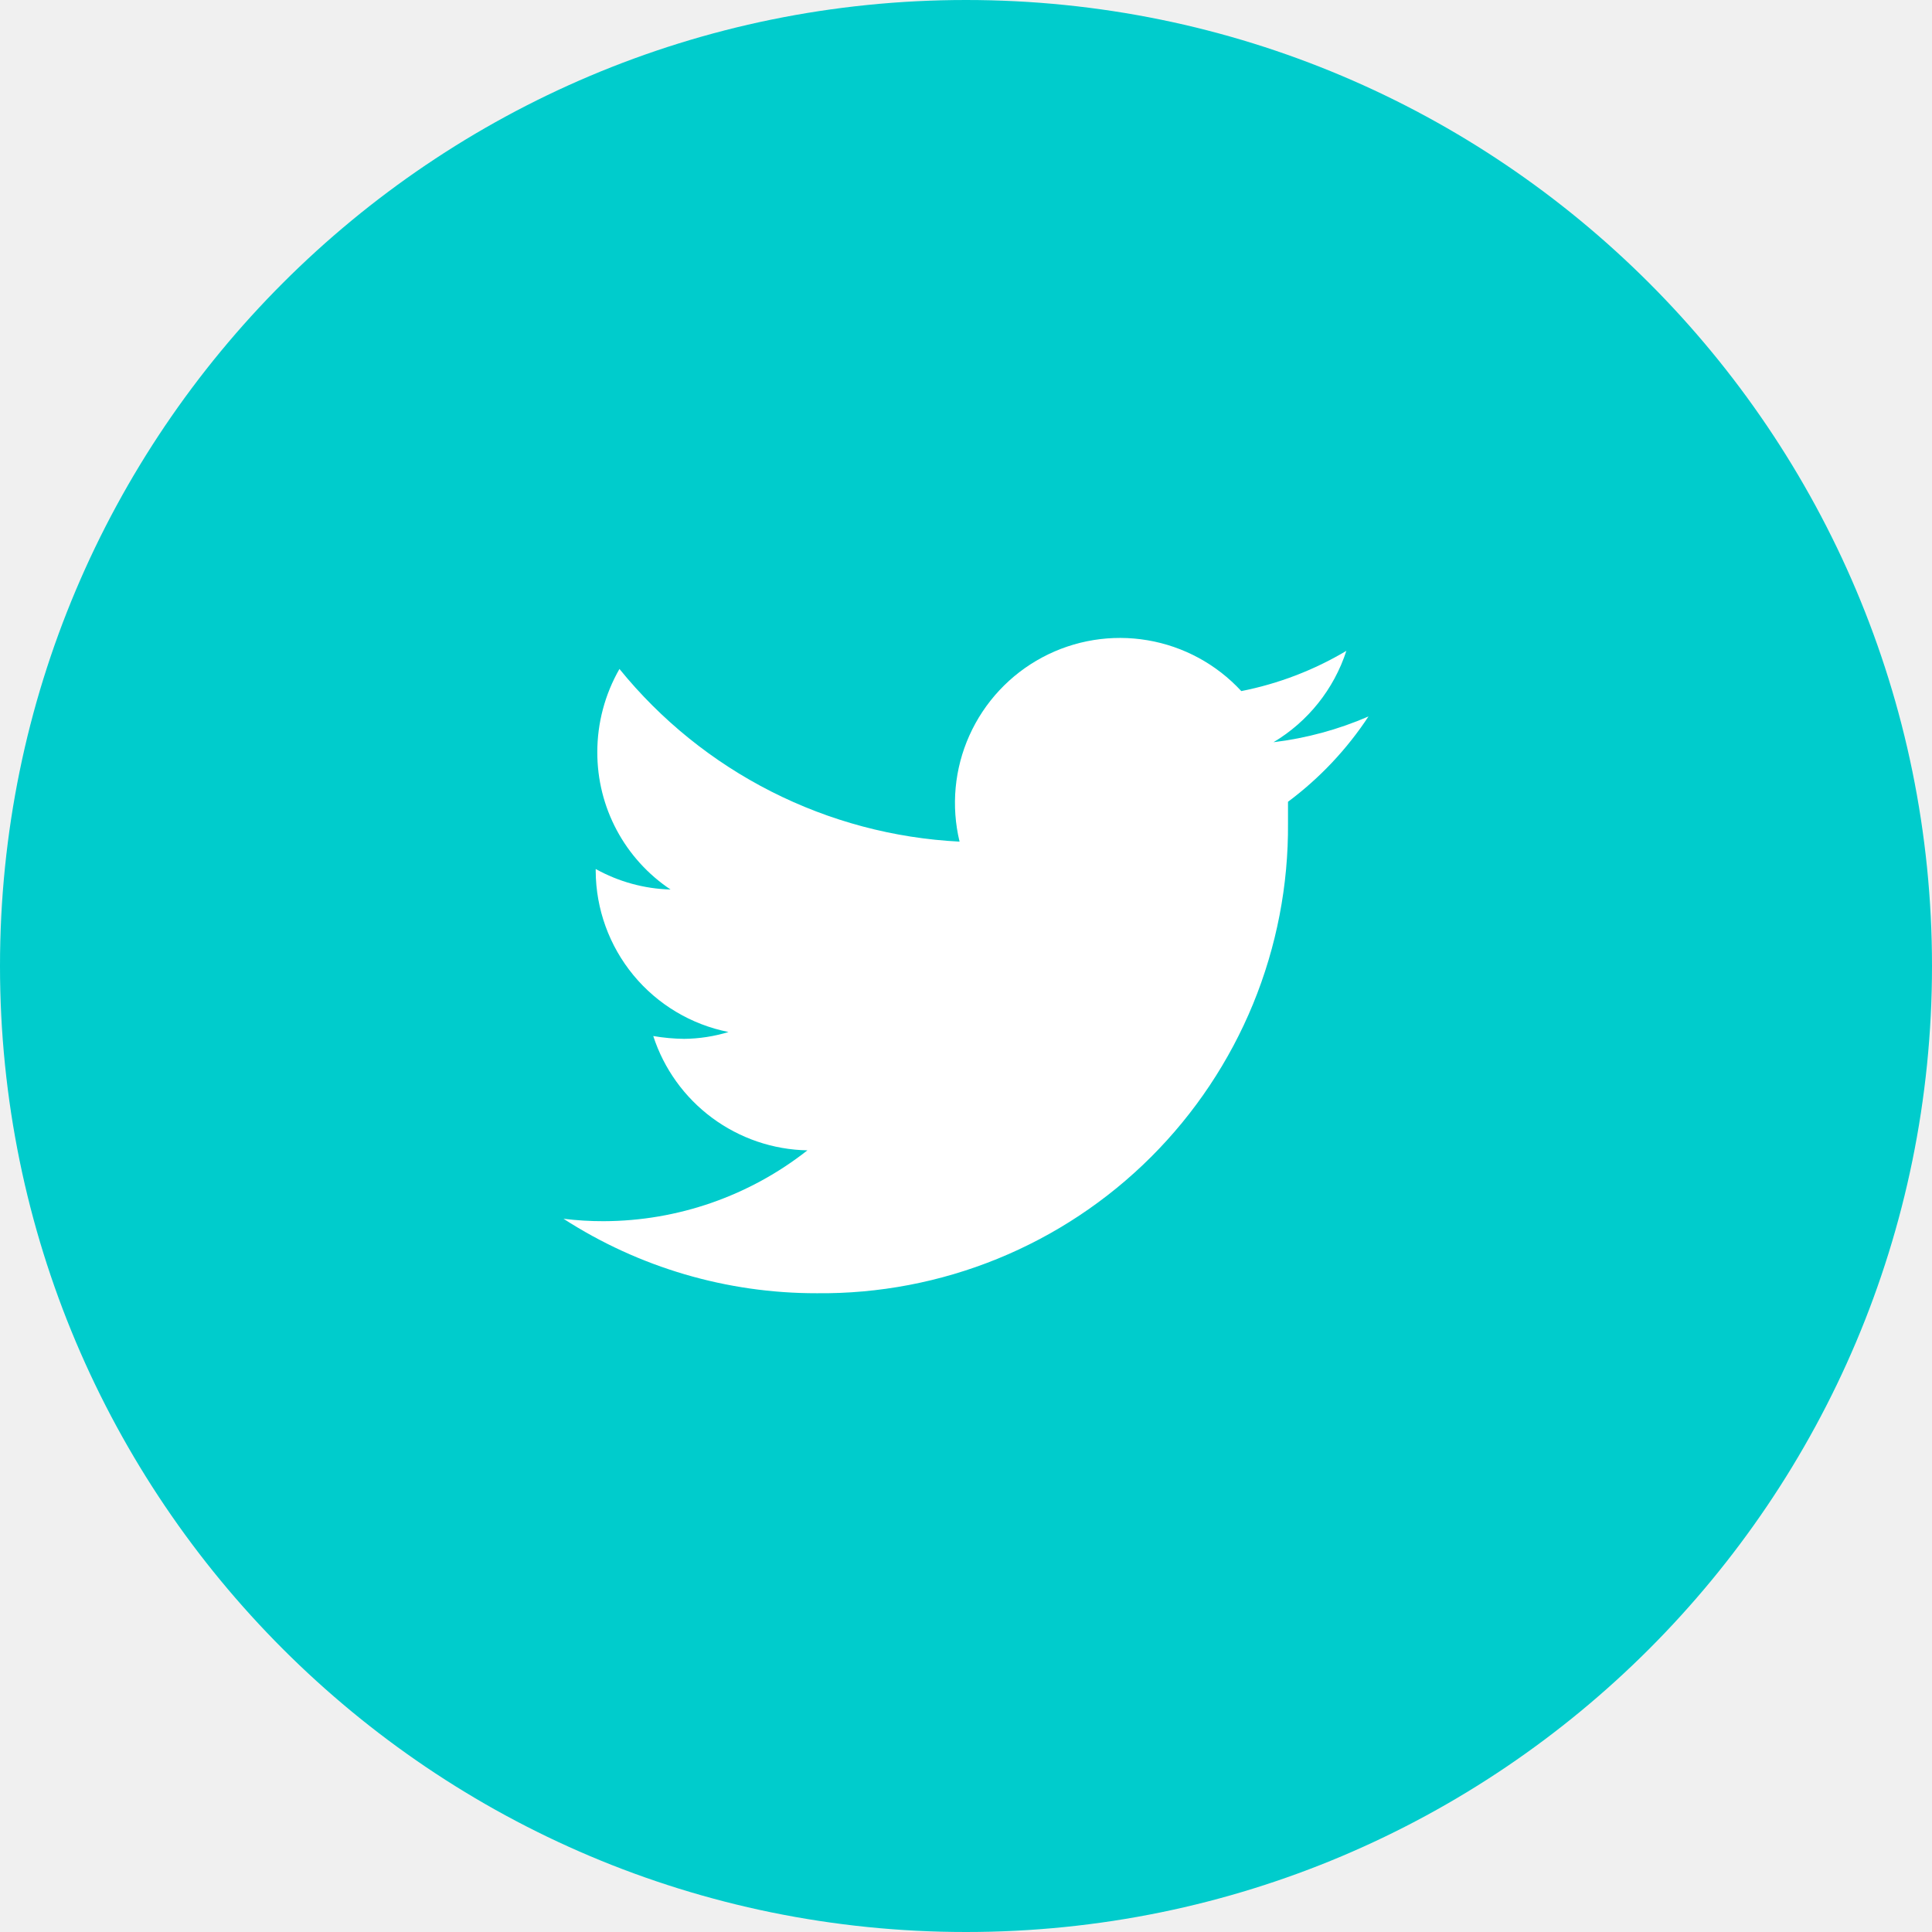
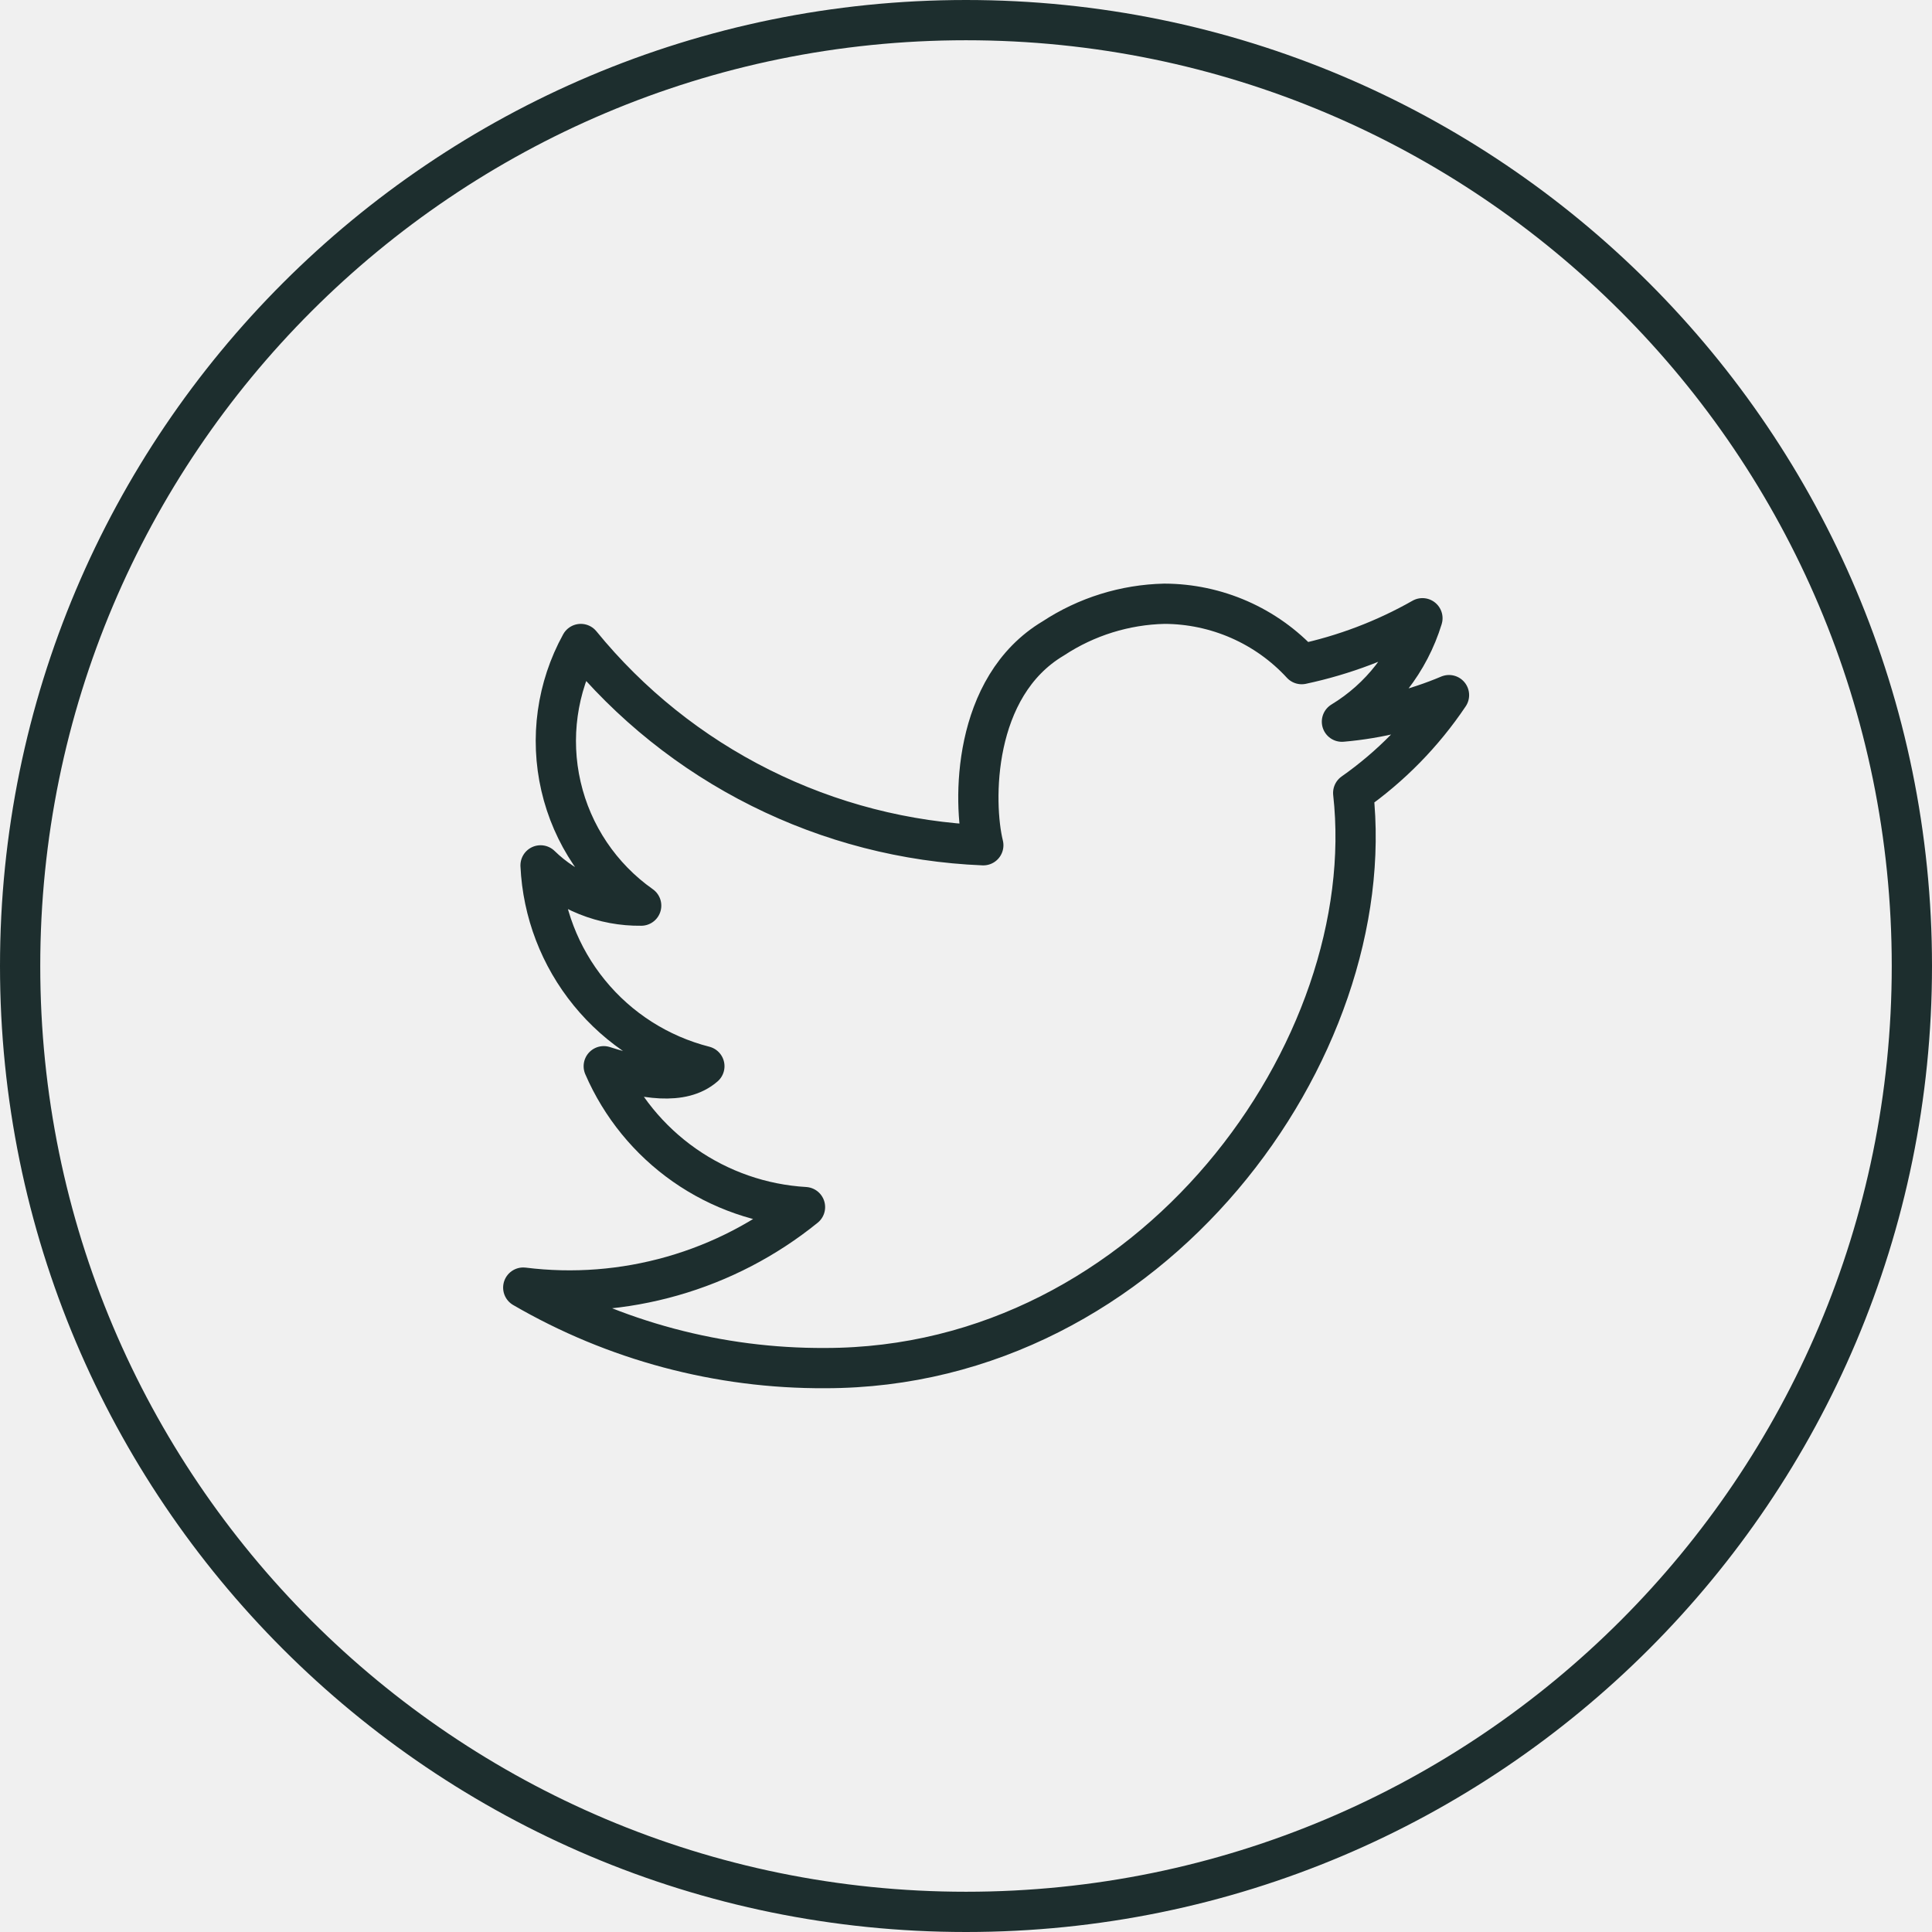
<svg xmlns="http://www.w3.org/2000/svg" width="48" height="48" viewBox="0 0 48 48" fill="none">
-   <circle cx="24" cy="24" r="24" fill="#00CCCC" />
-   <path d="M34 17.8C33.248 18.126 32.453 18.342 31.64 18.44C32.498 17.927 33.141 17.121 33.45 16.17C32.644 16.65 31.761 16.988 30.84 17.17C30.224 16.503 29.405 16.058 28.51 15.907C27.615 15.755 26.695 15.905 25.894 16.333C25.093 16.761 24.457 17.443 24.085 18.271C23.713 19.099 23.627 20.027 23.84 20.91C22.209 20.828 20.614 20.403 19.159 19.664C17.703 18.925 16.419 17.888 15.39 16.62C15.029 17.25 14.839 17.964 14.84 18.69C14.839 19.364 15.004 20.029 15.322 20.624C15.639 21.218 16.099 21.726 16.66 22.1C16.008 22.082 15.37 21.907 14.8 21.59V21.64C14.805 22.585 15.136 23.499 15.737 24.228C16.339 24.957 17.173 25.456 18.1 25.64C17.743 25.749 17.373 25.806 17 25.81C16.742 25.807 16.484 25.784 16.23 25.74C16.494 26.553 17.005 27.263 17.691 27.772C18.378 28.281 19.206 28.564 20.06 28.58C18.617 29.715 16.836 30.335 15 30.34C14.666 30.341 14.332 30.321 14 30.28C15.874 31.49 18.059 32.133 20.29 32.13C21.83 32.146 23.357 31.855 24.783 31.274C26.209 30.693 27.505 29.834 28.595 28.747C29.685 27.659 30.548 26.365 31.133 24.941C31.717 23.516 32.012 21.99 32 20.45C32 20.28 32 20.1 32 19.92C32.785 19.335 33.462 18.617 34 17.8Z" fill="white" />
+   <path d="M14.43 16C15.648 17.494 17.169 18.712 18.893 19.573C20.617 20.435 22.504 20.922 24.43 21C24.17 19.94 24.15 17.06 26.17 15.86C26.991 15.32 27.948 15.022 28.93 15C29.571 15.002 30.205 15.136 30.792 15.394C31.379 15.652 31.906 16.028 32.34 16.5C33.392 16.276 34.404 15.892 35.34 15.36C35.011 16.433 34.3 17.348 33.34 17.93C34.256 17.851 35.153 17.628 36 17.27C35.363 18.219 34.556 19.043 33.62 19.7C34.33 26.07 28.62 33.99 20.5 33.99C17.866 34.004 15.277 33.314 13 31.99C14.241 32.145 15.501 32.047 16.704 31.703C17.907 31.36 19.028 30.777 20 29.99C18.924 29.927 17.887 29.566 17.004 28.948C16.122 28.33 15.428 27.479 15 26.49C16 26.81 16.95 26.97 17.5 26.49C16.377 26.204 15.374 25.565 14.642 24.666C13.909 23.768 13.484 22.658 13.43 21.5C13.76 21.823 14.151 22.078 14.58 22.249C15.009 22.421 15.468 22.506 15.93 22.5C14.924 21.791 14.214 20.736 13.938 19.537C13.661 18.337 13.836 17.078 14.43 16Z" stroke="#1D2E2E" stroke-linecap="round" stroke-linejoin="round" />
+   <circle cx="24" cy="24" r="23.5" stroke="#1D2E2E" />
</svg>
